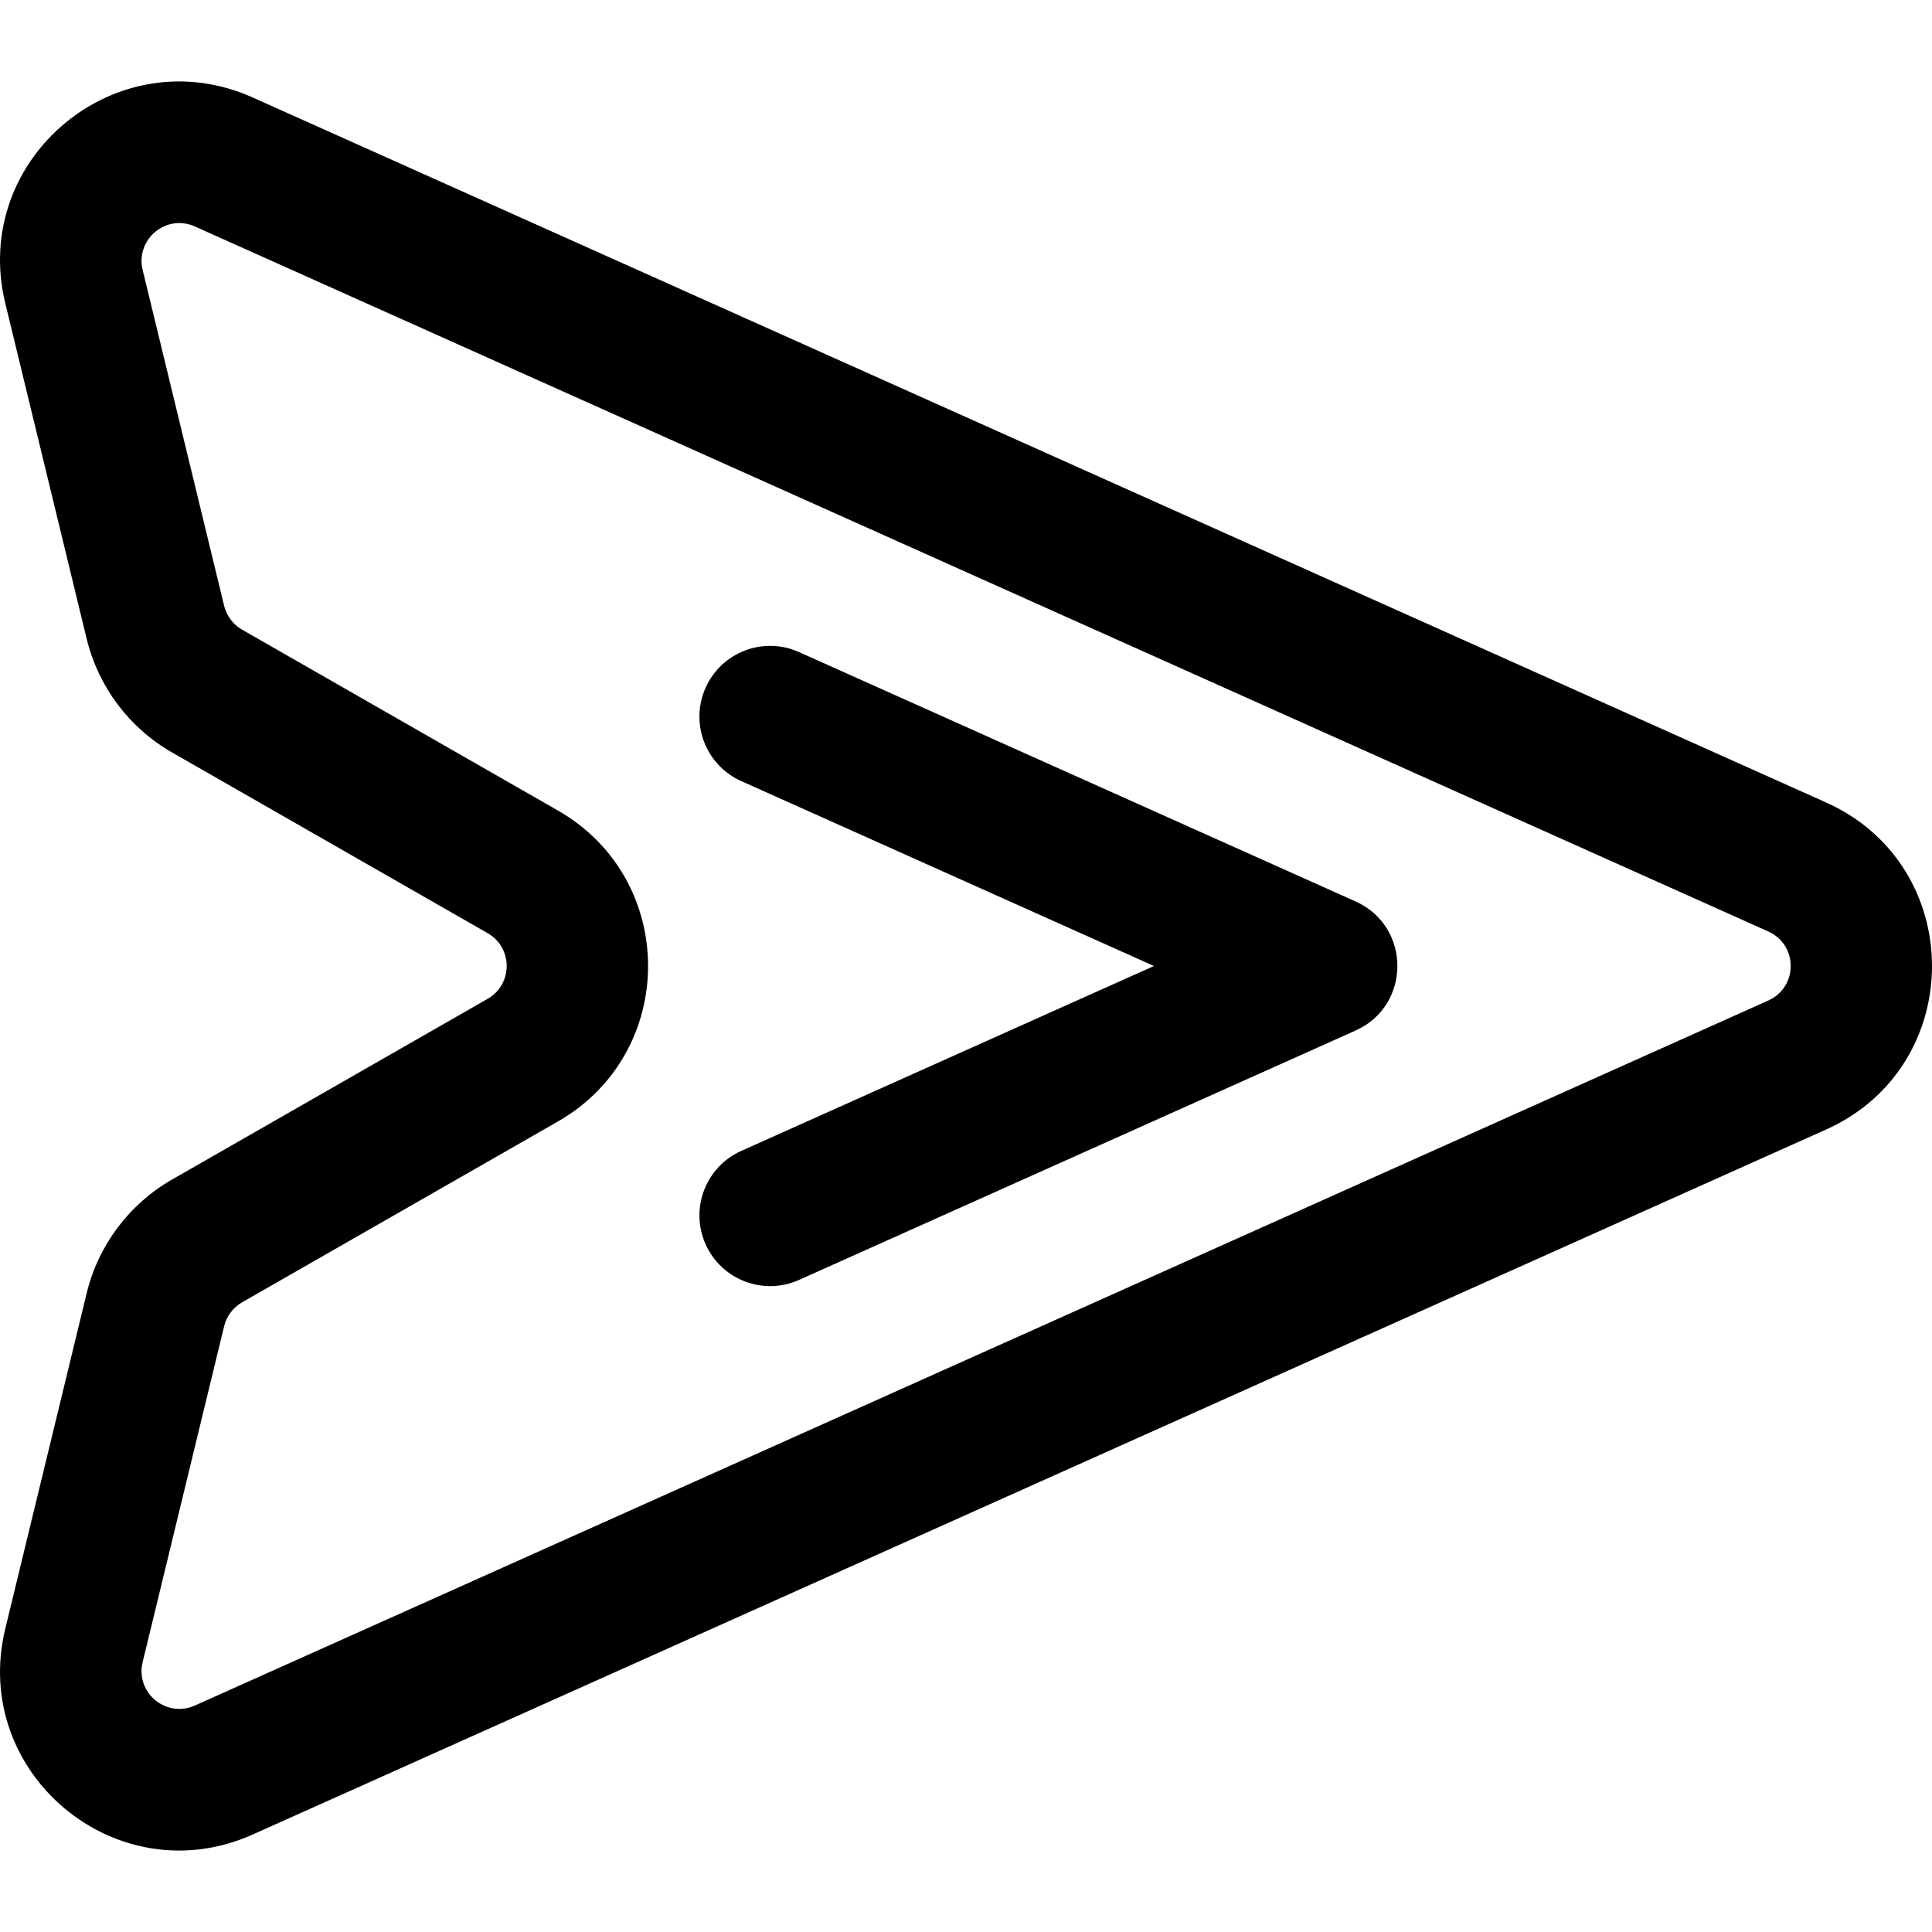
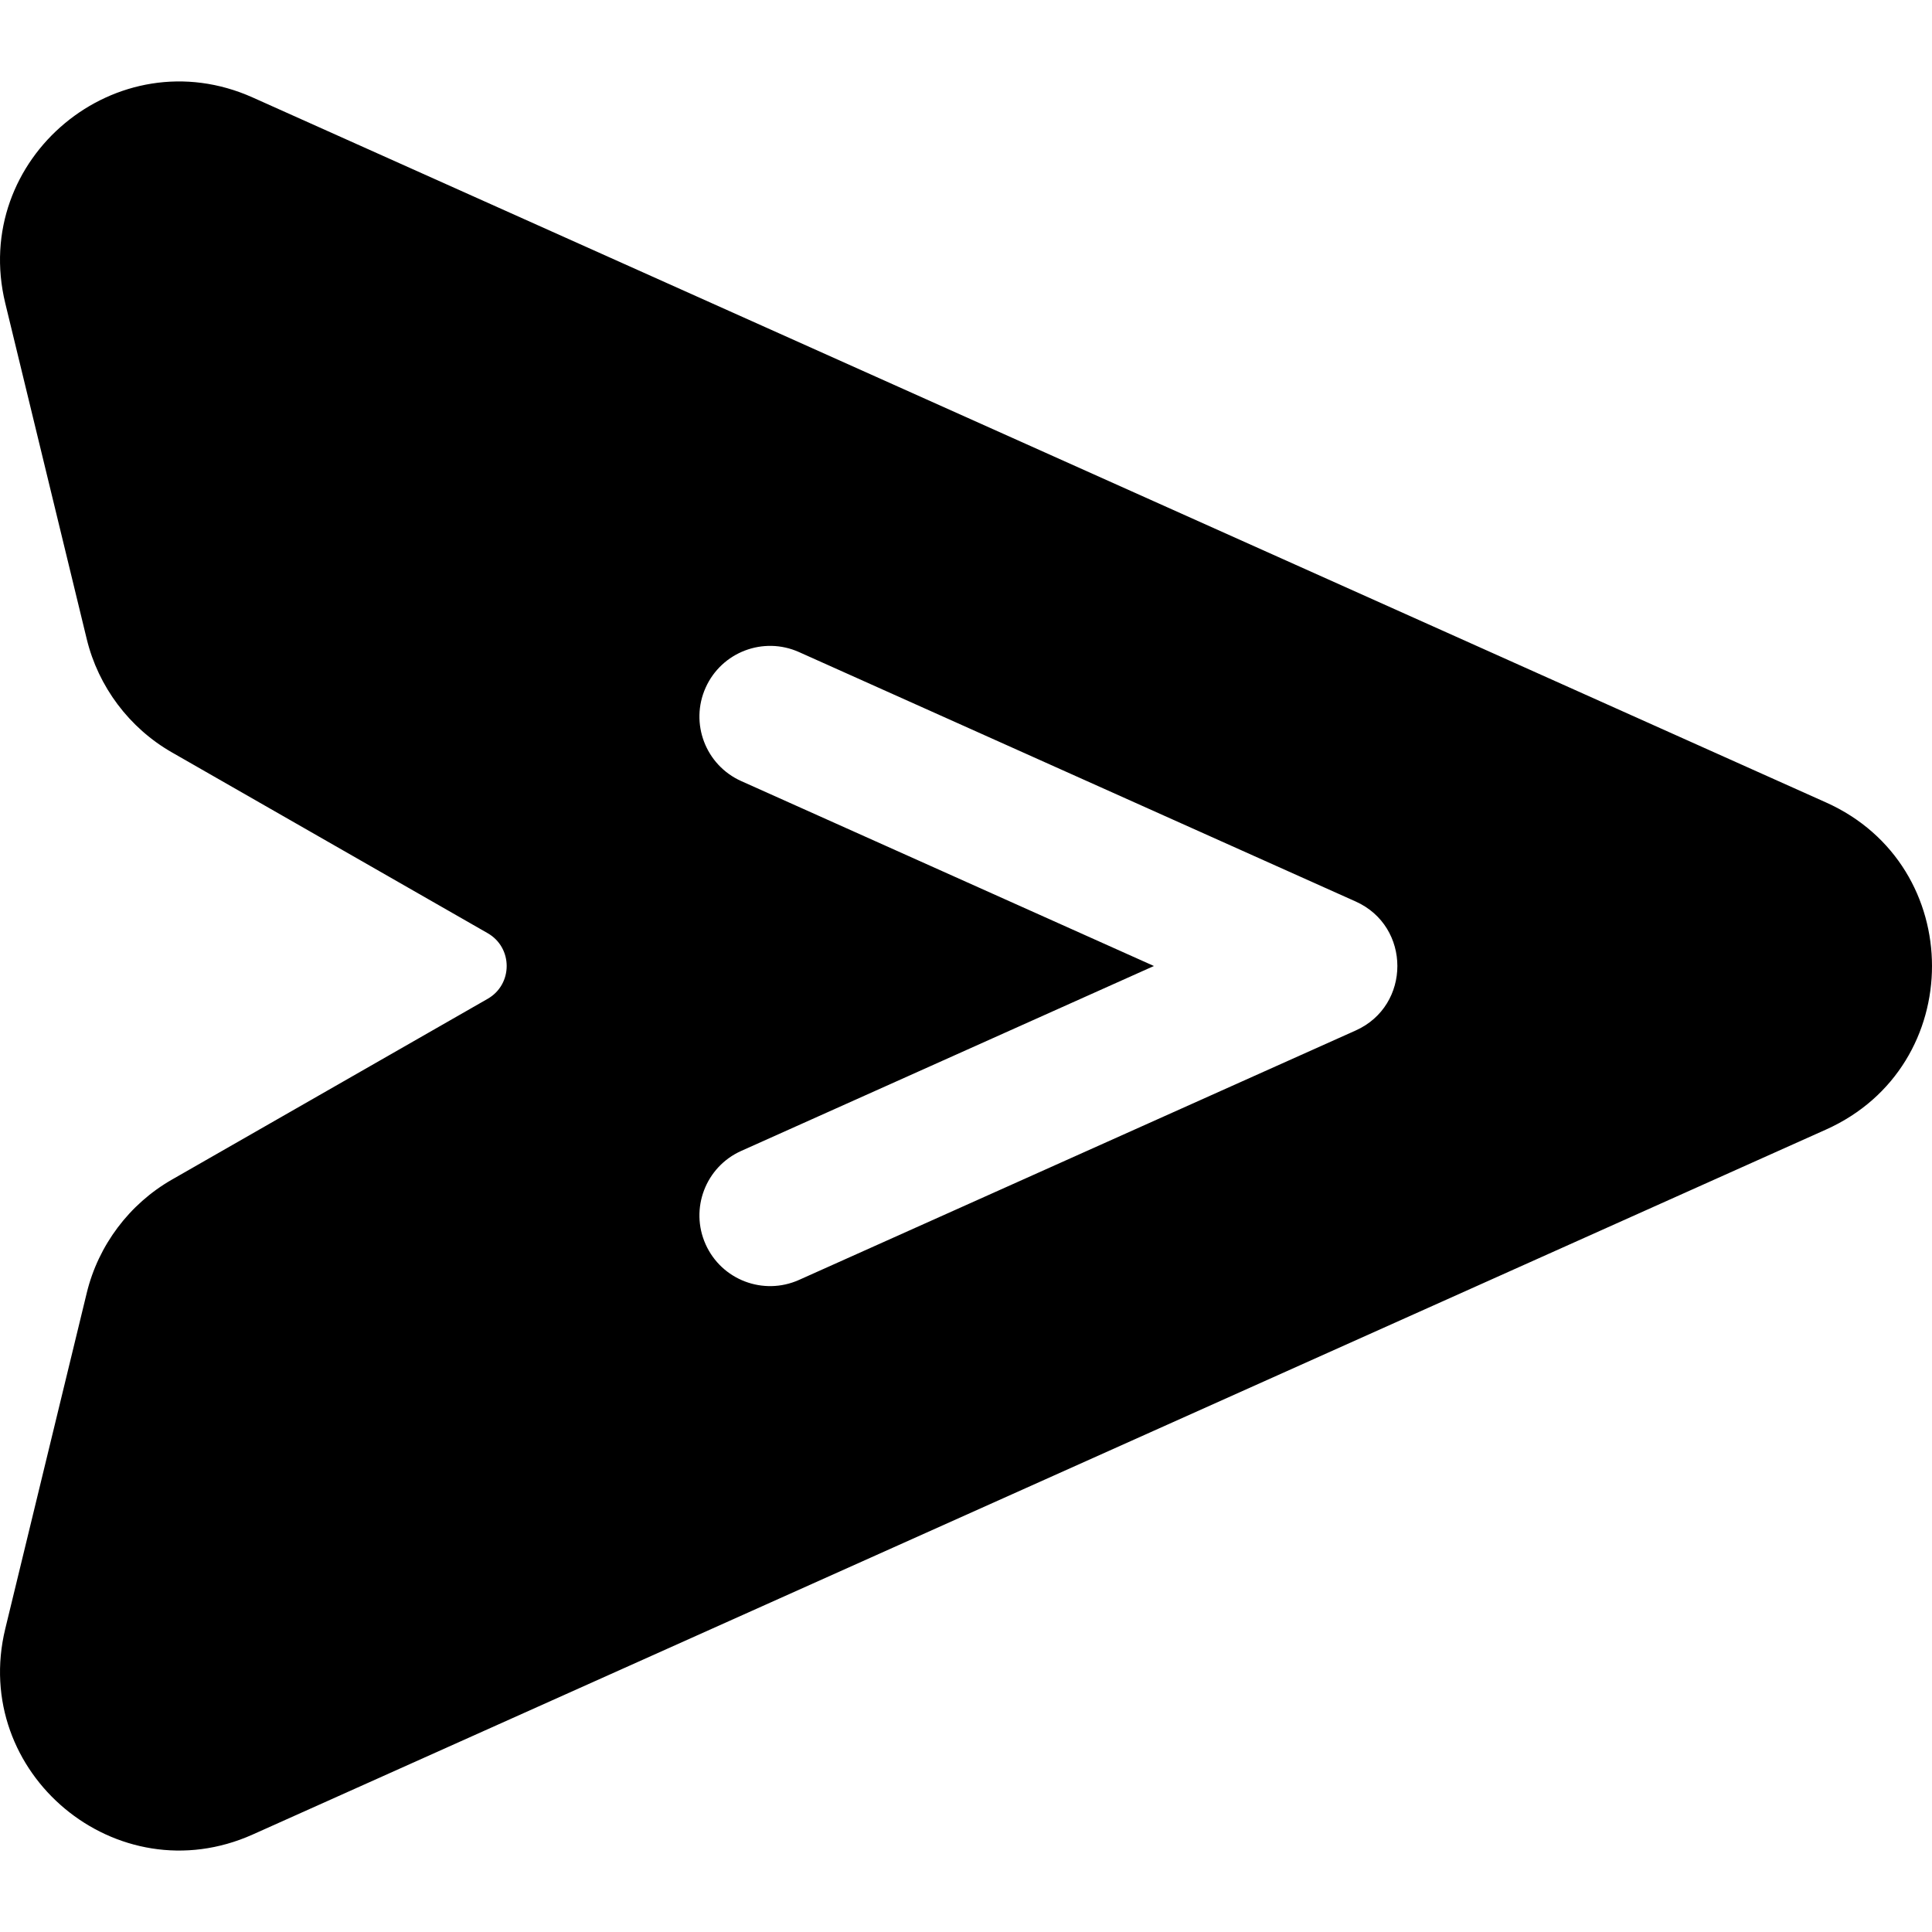
<svg xmlns="http://www.w3.org/2000/svg" version="1.1" id="Layer_1" x="0px" y="0px" viewBox="0 0 512.001 512.001" style="enable-background:new 0 0 512.001 512.001;" xml:space="preserve">
  <g>
    <g>
-       <g>
-         <path d="M483.927,212.664L66.967,25.834C30.95,9.695-7.905,42.024,1.398,80.367l21.593,89.001     c3.063,12.622,11.283,23.562,22.554,30.014l83.685,47.915c6.723,3.85,6.738,13.546,0,17.405l-83.684,47.915     c-11.271,6.452-19.491,17.393-22.554,30.015L1.398,431.633c-9.283,38.257,29.507,70.691,65.569,54.534l416.961-186.83     C521.383,282.554,521.333,229.424,483.927,212.664z M468.609,265.151l-416.96,186.83c-7.618,3.417-15.814-3.398-13.845-11.516     l21.593-89.001c0.647-2.665,2.383-4.975,4.761-6.337l83.685-47.915c31.857-18.239,31.887-64.167,0-82.423l-83.685-47.916     c-2.379-1.362-4.115-3.672-4.761-6.337L37.804,71.535c-1.945-8.016,6.128-14.975,13.845-11.514L468.61,246.85     C476.522,250.396,476.542,261.596,468.609,265.151z" />
-         <path d="M359.268,238.907l-147.519-66.1c-9.444-4.231-20.523-0.005-24.752,9.435c-4.231,9.44-0.006,20.523,9.434,24.752     L305.802,256l-109.37,49.006c-9.44,4.231-13.664,15.313-9.434,24.752c4.231,9.443,15.312,13.663,24.752,9.435l147.519-66.101     C373.996,266.495,374.006,245.51,359.268,238.907z" />
-       </g>
+       <path d="M483.927,212.664L66.967,25.834C30.95,9.695-7.905,42.023,1.398,80.368l21.593,89.001    c3.063,12.622,11.283,23.562,22.554,30.014l83.685,47.915c6.723,3.85,6.738,13.546,0,17.405l-83.684,47.915    c-11.271,6.452-19.491,17.393-22.554,30.015l-21.594,89c-9.283,38.257,29.506,70.691,65.569,54.534l416.961-186.83    C521.383,282.554,521.333,229.424,483.927,212.664z M359.268,273.093l-147.519,66.1c-9.44,4.228-20.521,0.009-24.752-9.435    c-4.231-9.44-0.006-20.523,9.434-24.752l109.37-49.006l-109.37-49.006c-9.44-4.231-13.665-15.313-9.434-24.752    c4.229-9.44,15.309-13.666,24.752-9.435l147.519,66.101C373.996,245.505,374.007,266.49,359.268,273.093z" />
    </g>
  </g>
  <g>
</g>
  <g>
</g>
  <g>
</g>
  <g>
</g>
  <g>
</g>
  <g>
</g>
  <g>
</g>
  <g>
</g>
  <g>
</g>
  <g>
</g>
  <g>
</g>
  <g>
</g>
  <g>
</g>
  <g>
</g>
  <g>
</g>
</svg>
